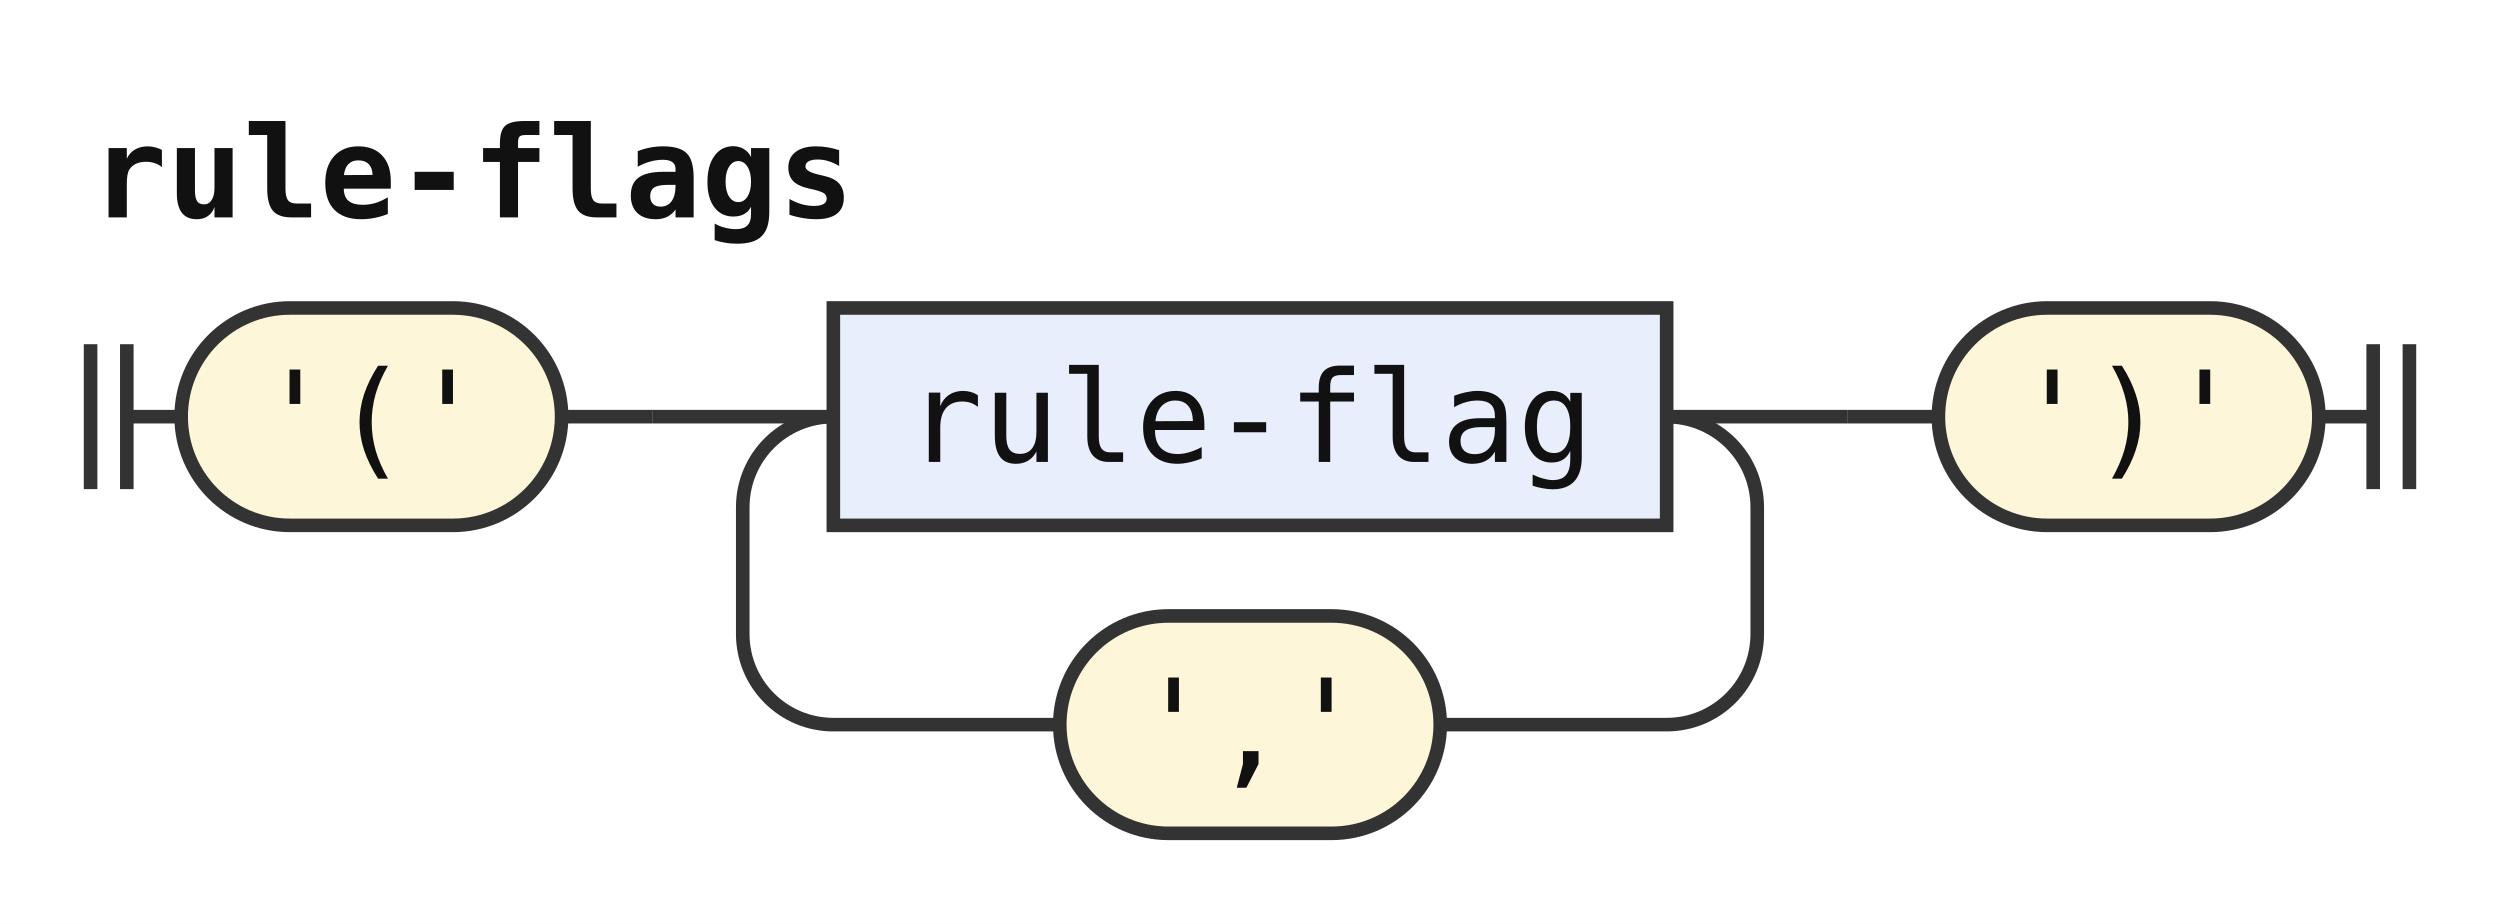
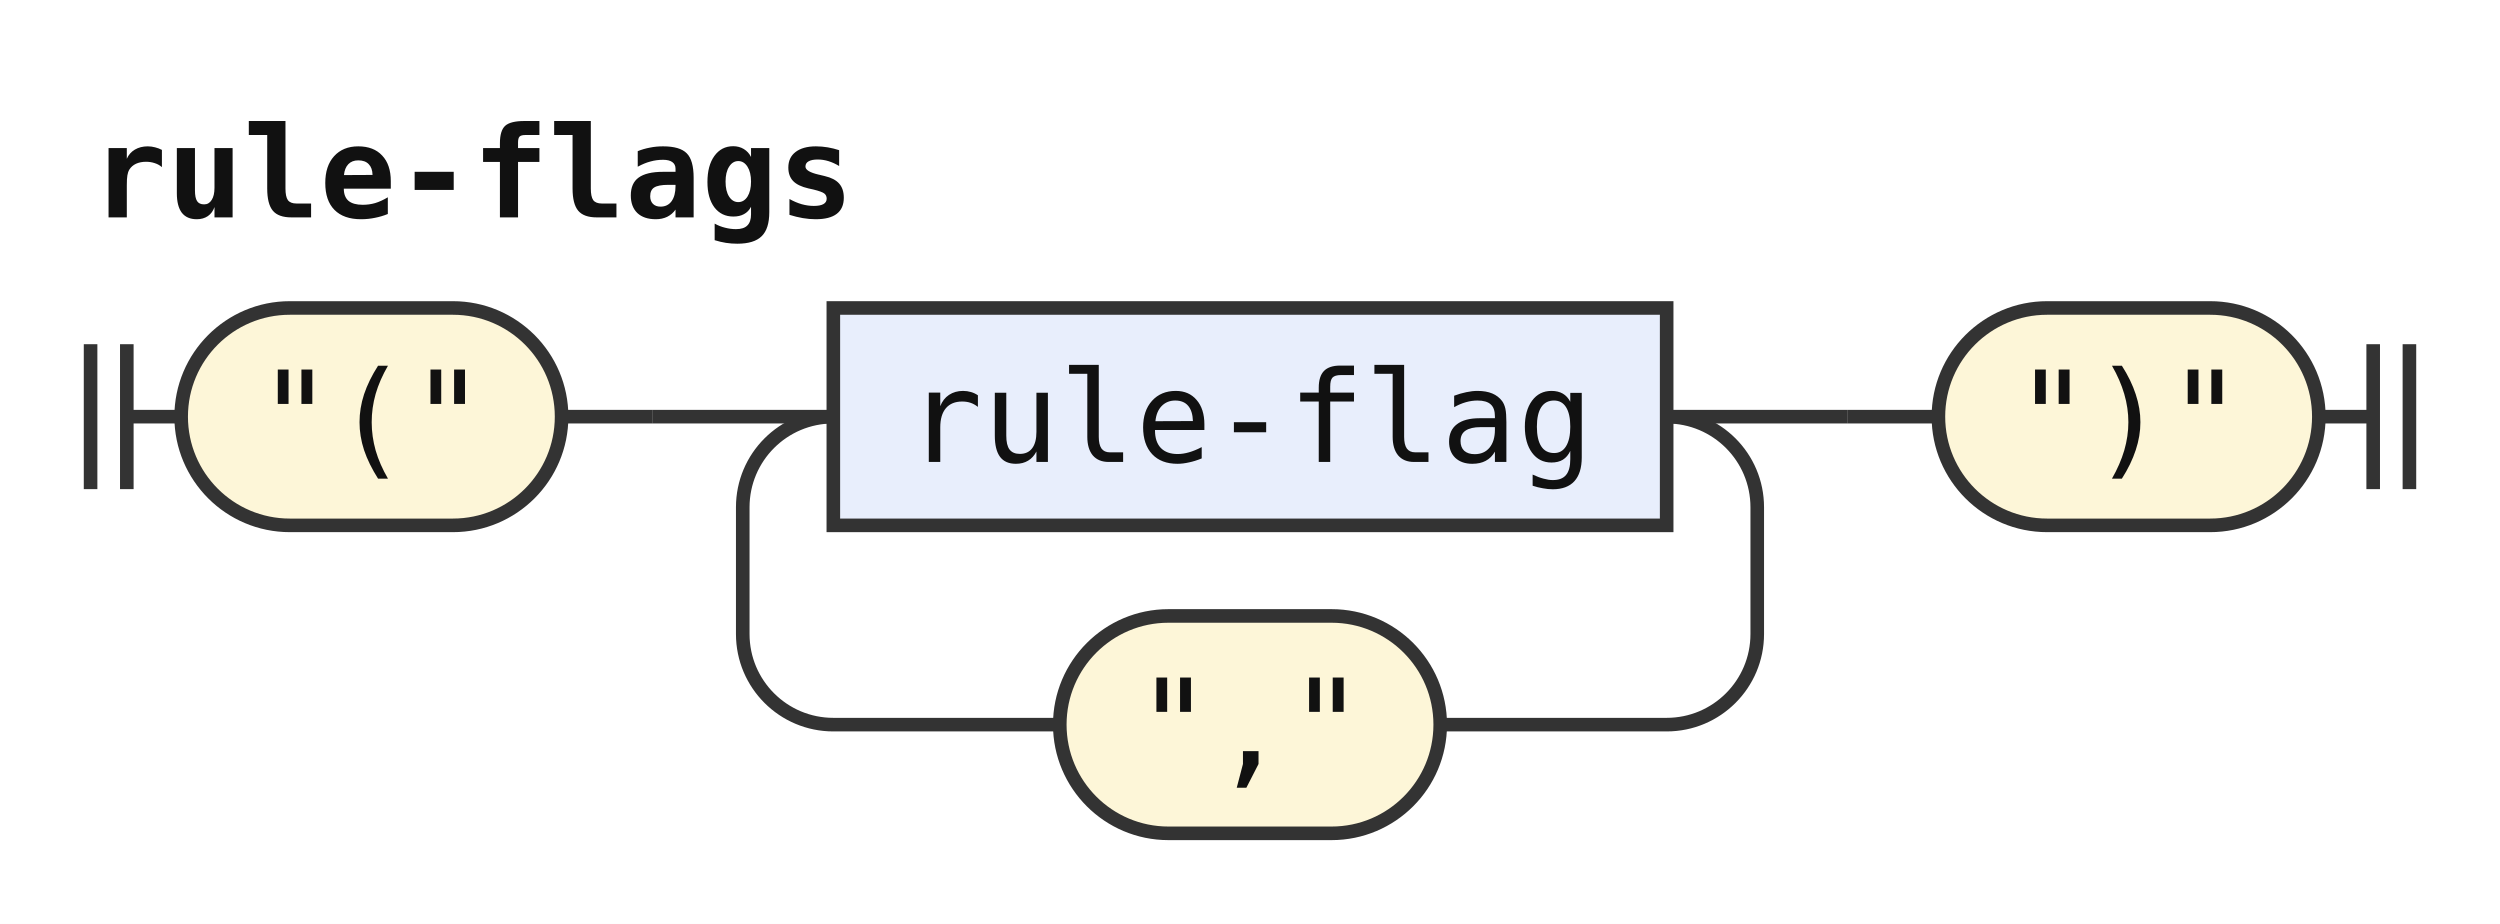
<svg xmlns="http://www.w3.org/2000/svg" width="276" height="102" viewBox="0 0 276 102" role="img" aria-label="Railroad diagram of the rule rule-flags">
  <style>path{fill:none;stroke:#333;stroke-width:1.5}.rule rect{fill:#e8eefc;stroke:#333;stroke-width:1.5}.terminal rect{fill:#fdf6d8;stroke:#333;stroke-width:1.5}text{font-family:ui-monospace,SFMono-Regular,Menlo,Consolas,"DejaVu Sans Mono","Liberation Mono",monospace;font-size:14px;fill:#111;text-anchor:middle}text.label{font-size:12px;font-style:italic;fill:#555;text-anchor:start}text.title{font-weight:bold;text-anchor:start}</style>
  <rect width="100%" height="100%" fill="#fff" />
  <text class="title" x="10" y="24" textLength="84" lengthAdjust="spacingAndGlyphs">rule-flags</text>
  <path d="M10 38v16m4 -16v16M14 46h6" />
  <g class="terminal">
    <rect x="20" y="34" width="42" height="24" rx="12" />
-     <text x="41" y="51" textLength="25.2" lengthAdjust="spacingAndGlyphs">'('</text>
+     <text x="41" y="51" textLength="25.2" lengthAdjust="spacingAndGlyphs">"("</text>
  </g>
  <path d="M62 46h10" />
  <path d="M72 46h20" />
  <g class="rule">
    <rect x="92" y="34" width="92" height="24" rx="0" />
    <text x="138" y="51" textLength="75.6" lengthAdjust="spacingAndGlyphs">rule-flag</text>
  </g>
  <path d="M184 46H204" />
  <path d="M184 46a10 10 0 0 1 10 10V70a10 10 0 0 1 -10 10H159" />
  <g class="terminal">
    <rect x="117" y="68" width="42" height="24" rx="12" />
-     <text x="138" y="85" textLength="25.2" lengthAdjust="spacingAndGlyphs">','</text>
+     <text x="138" y="85" textLength="25.2" lengthAdjust="spacingAndGlyphs">","</text>
  </g>
  <path d="M117 80H92a10 10 0 0 1 -10 -10V56a10 10 0 0 1 10 -10" />
  <path d="M204 46h10" />
  <g class="terminal">
    <rect x="214" y="34" width="42" height="24" rx="12" />
-     <text x="235" y="51" textLength="25.2" lengthAdjust="spacingAndGlyphs">')'</text>
+     <text x="235" y="51" textLength="25.2" lengthAdjust="spacingAndGlyphs">")"</text>
  </g>
  <path d="M256 46h6m0 -8v16m4 -16v16" />
</svg>
